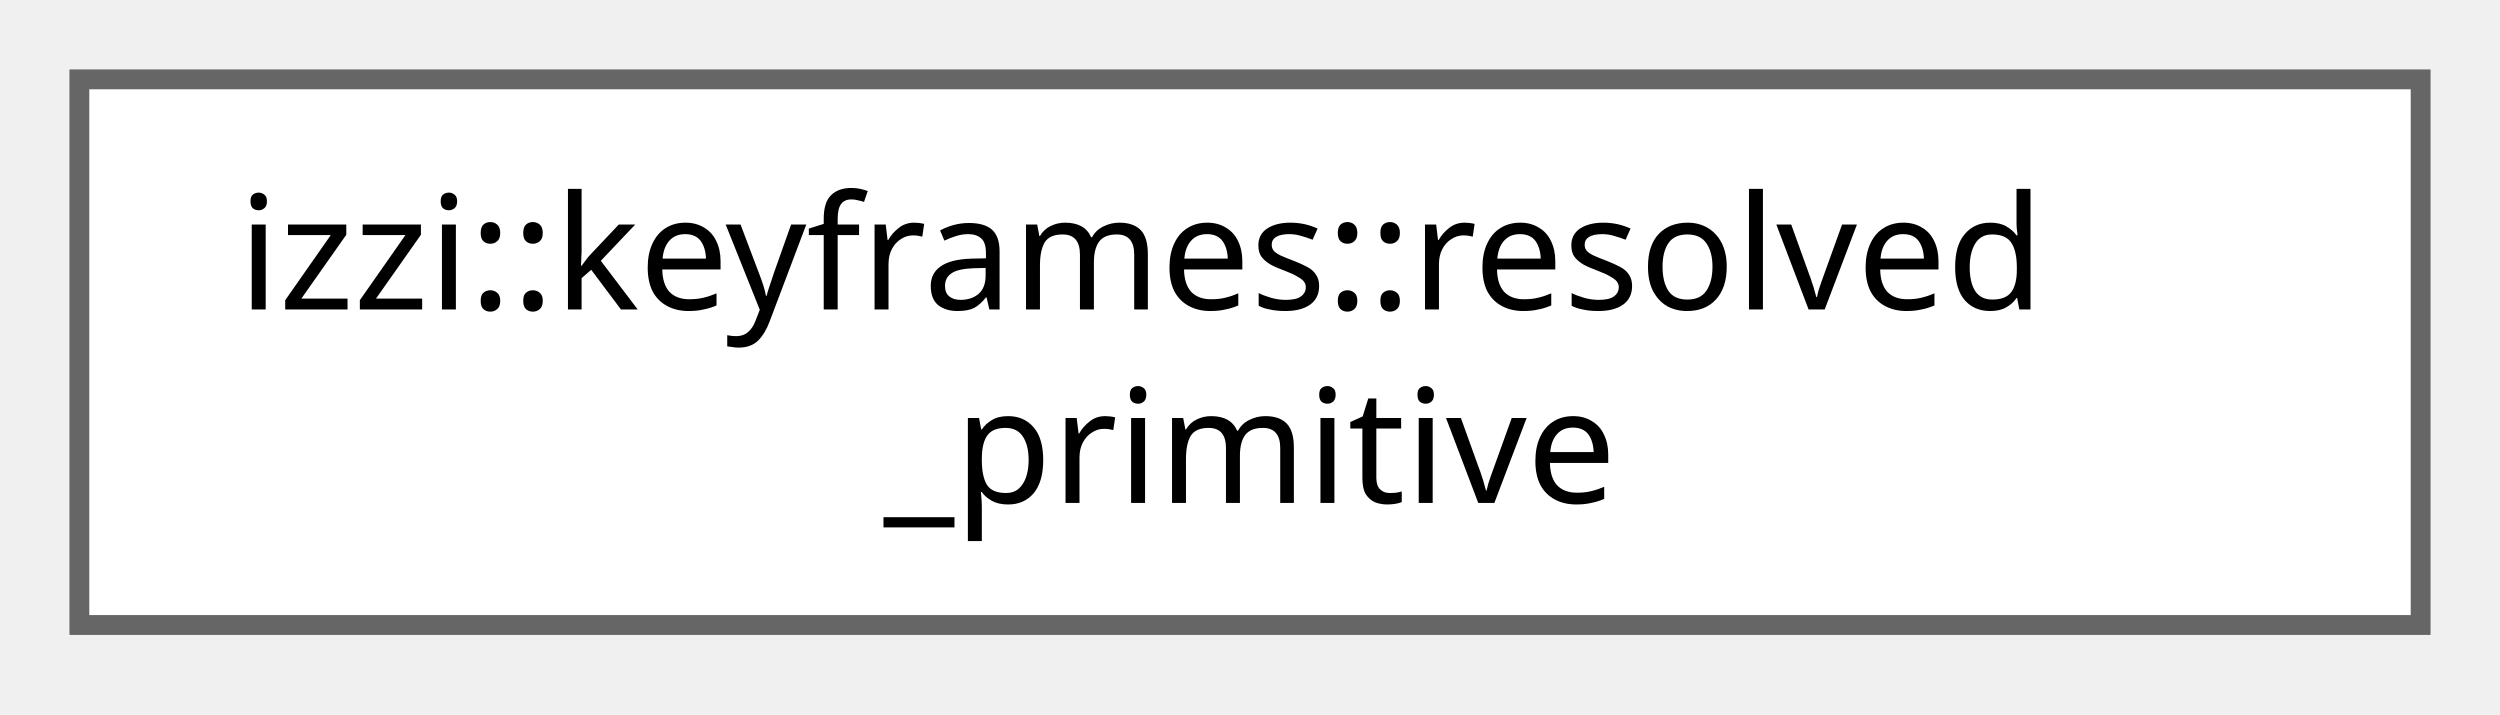
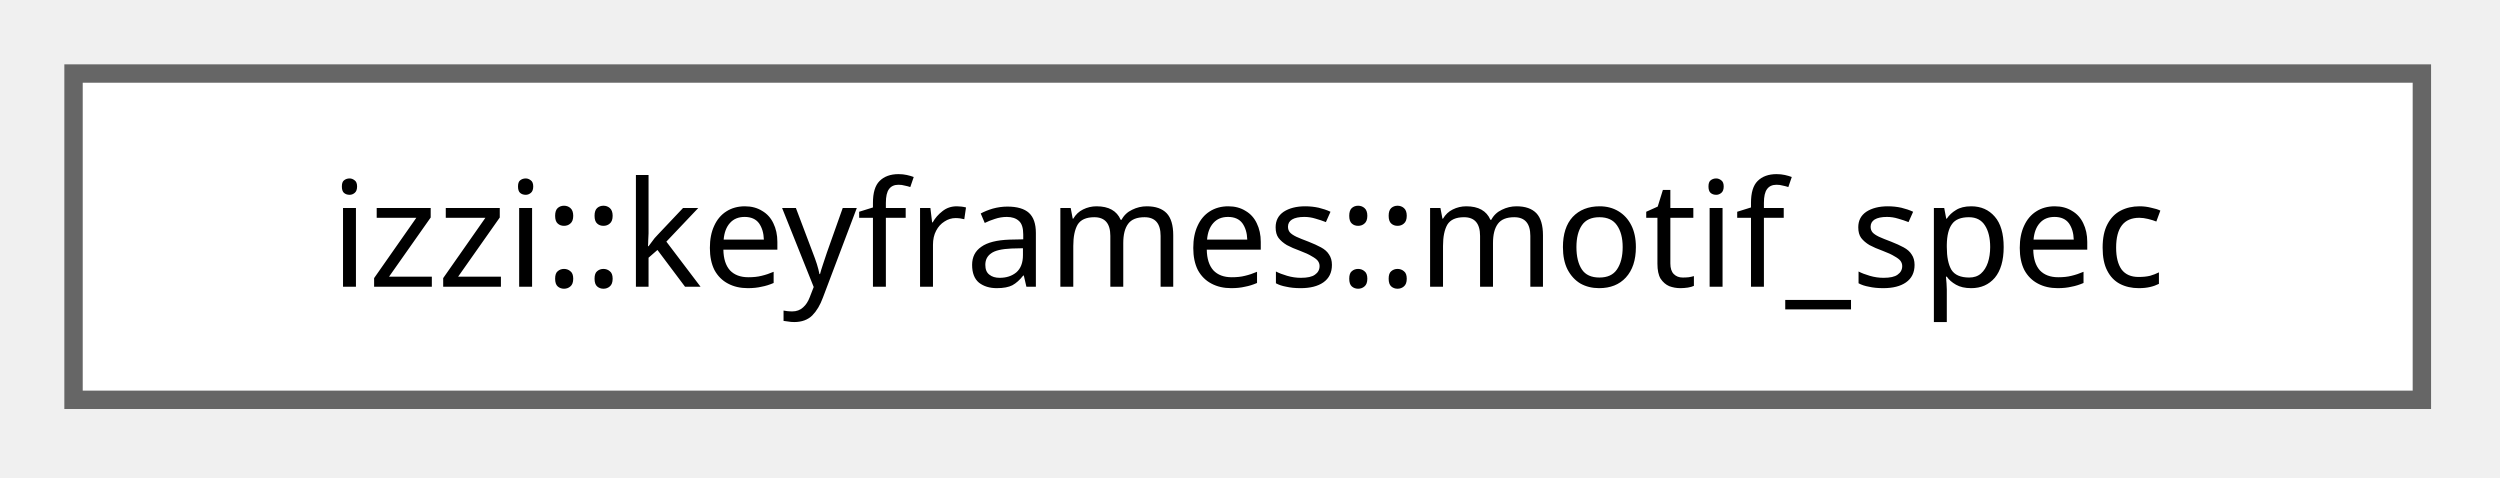
- <svg xmlns="http://www.w3.org/2000/svg" xmlns:xlink="http://www.w3.org/1999/xlink" width="126pt" height="36pt" viewBox="0.00 0.00 126.00 36.00">
-   <g id="graph0" class="graph" transform="scale(1 1) rotate(0) translate(4 31.5)">
+ <svg xmlns="http://www.w3.org/2000/svg" xmlns:xlink="http://www.w3.org/1999/xlink" width="136pt" height="26pt" viewBox="0.00 0.00 136.00 26.00">
+   <g id="graph0" class="graph" transform="scale(1 1) rotate(0) translate(4 21.75)">
    <g id="Node000000" class="node">
      <g id="a_Node000000">
-         <a xlink:href="structizzi_1_1keyframes_1_1resolved__primitive.html" target="_top" xlink:title=" ">
-           <polygon fill="white" stroke="#666666" points="118,-27.5 0,-27.5 0,0 118,0 118,-27.5" />
-           <text xml:space="preserve" text-anchor="start" x="8" y="-15.9" font-family="SourceSans" font-size="8.00">izzi::keyframes::resolved</text>
-           <text xml:space="preserve" text-anchor="middle" x="59" y="-6.15" font-family="SourceSans" font-size="8.00">_primitive</text>
+         <a xlink:href="structizzi_1_1keyframes_1_1motif__spec.html" target="_top" xlink:title=" ">
+           <polygon fill="white" stroke="#666666" points="127.75,-17.75 0,-17.75 0,0 127.75,0 127.75,-17.75" />
+           <text xml:space="preserve" text-anchor="middle" x="63.88" y="-6.15" font-family="SourceSans" font-size="8.00">izzi::keyframes::motif_spec</text>
        </a>
      </g>
    </g>
  </g>
</svg>
